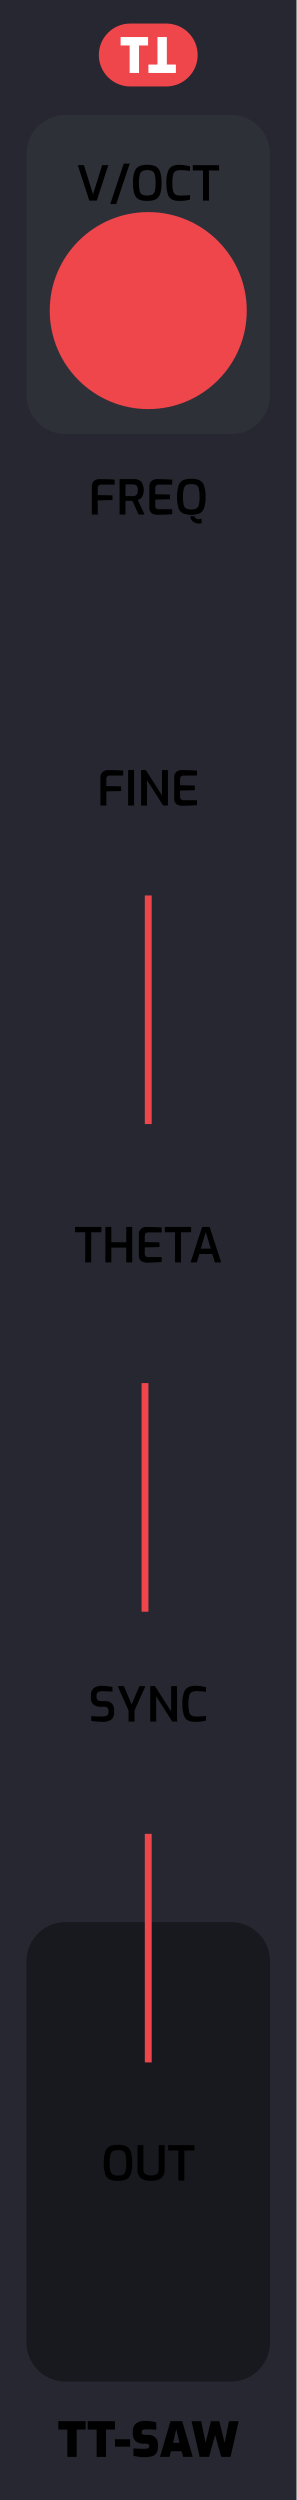
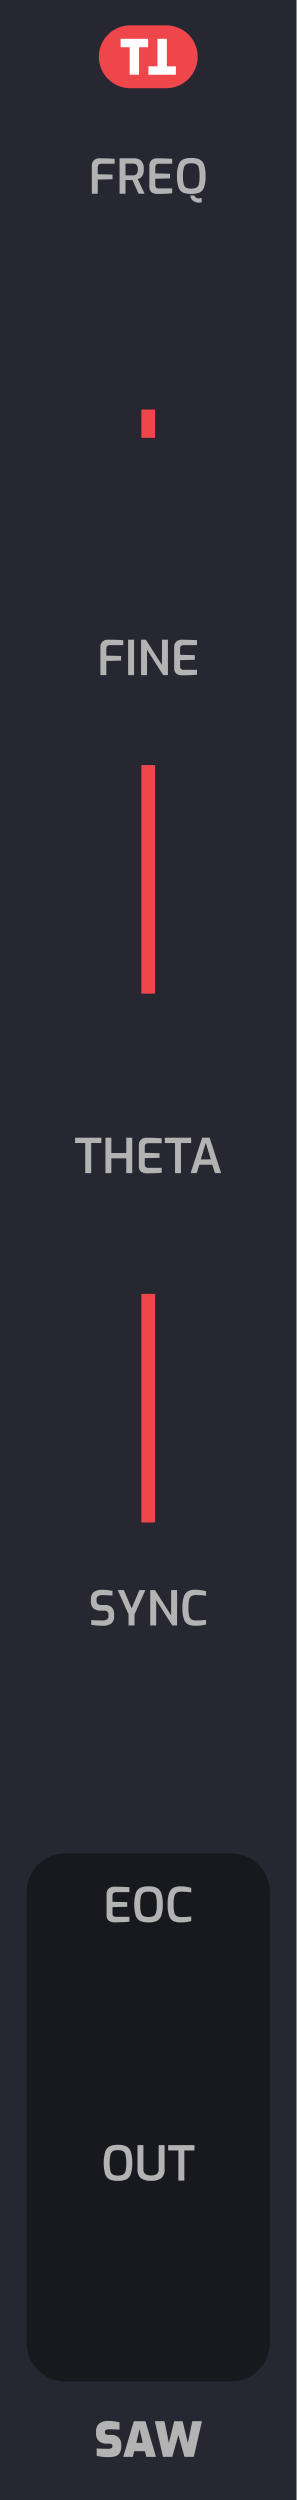
<svg xmlns="http://www.w3.org/2000/svg" width="15.24mm" height="128.499mm" viewBox="0 0 43.2 364.25">
-   <rect width="43.2" height="364.25" style="fill: #262730" />
-   <rect x="3.867" y="16.75" width="35.467" height="46.493" rx="5.669" ry="5.669" style="fill: #2e3038" />
  <g>
-     <path d="M11.331,24.062h.895l1.33,4.235,1.33-4.235h.895l-1.68,5.166H13.011Z" />
-     <path d="M18.03,23.838h.868l-1.967,5.894h-.868Z" />
-     <path d="M20.263,29.07a1.317,1.317,0,0,1-.665-.763,4.672,4.672,0,0,1-.224-1.648A4.683,4.683,0,0,1,19.602,25a1.36,1.36,0,0,1,.668-.78,2.826,2.826,0,0,1,1.184-.206,2.872,2.872,0,0,1,1.193.206,1.345,1.345,0,0,1,.668.777,4.758,4.758,0,0,1,.225,1.663,4.613,4.613,0,0,1-.228,1.648,1.337,1.337,0,0,1-.665.763,2.925,2.925,0,0,1-1.193.2A2.928,2.928,0,0,1,20.263,29.07Zm1.929-.717a.823.823,0,0,0,.367-.528,4.531,4.531,0,0,0,.112-1.165,4.694,4.694,0,0,0-.115-1.204.82.82,0,0,0-.368-.532,1.617,1.617,0,0,0-.734-.133,1.537,1.537,0,0,0-.722.137.843.843,0,0,0-.371.532,4.49,4.49,0,0,0-.119,1.201,4.596,4.596,0,0,0,.109,1.169.814.814,0,0,0,.36.525,2.025,2.025,0,0,0,1.48,0Z" />
-     <path d="M25.043,29.064a1.343,1.343,0,0,1-.598-.78,5.138,5.138,0,0,1-.207-1.659,4.817,4.817,0,0,1,.21-1.6,1.401,1.401,0,0,1,.616-.791,2.19,2.19,0,0,1,1.05-.22,5.417,5.417,0,0,1,.844.066,5.538,5.538,0,0,1,.725.157v.665q-.211-.042-.599-.077c-.259-.023-.524-.035-.795-.035a1.434,1.434,0,0,0-.71.144.847.847,0,0,0-.36.536,4.527,4.527,0,0,0-.112,1.169,4.825,4.825,0,0,0,.105,1.169.846.846,0,0,0,.35.539,1.424,1.424,0,0,0,.721.147,11.188,11.188,0,0,0,1.4-.077v.665a5.68,5.68,0,0,1-1.589.189A2.265,2.265,0,0,1,25.043,29.064Z" />
-     <path d="M29.574,24.839H28.089V24.062h3.829v.777H30.441V29.228h-.867Z" />
+     <rect width="43.2" height="364.25" style="fill: #262730" />
+     <g>
+       <rect x="14.4" y="3.688" width="14.4" height="9.167" rx="4.583" ry="4.583" style="fill: #ef464c" />
+       <g>
+         <path d="M18.891,6.881H17.574V5.656h4V6.881H20.257v4.007H18.891Z" style="fill: #fff" />
+         <path d="M24.309,9.663h1.317v1.225h-4V9.663H22.943V5.656h1.366Z" style="fill: #fff" />
+       </g>
+     </g>
  </g>
-   <circle cx="21.6" cy="45.253" r="14.352" style="fill: #ef464c" />
-   <rect x="3.867" y="280.054" width="35.467" height="66.933" rx="5.669" ry="5.669" style="fill: #18191e" />
+   <rect x="3.867" y="270.036" width="35.467" height="76.951" rx="5.669" ry="5.669" style="fill: #18191e" />
  <g>
-     <path d="M15.993,317.555a1.314,1.314,0,0,1-.664-.763,6.162,6.162,0,0,1,.003-3.308,1.36,1.36,0,0,1,.669-.78,2.82,2.82,0,0,1,1.183-.207,2.868,2.868,0,0,1,1.193.207,1.343,1.343,0,0,1,.669.776,4.764,4.764,0,0,1,.224,1.663,4.617,4.617,0,0,1-.228,1.648,1.332,1.332,0,0,1-.665.763,2.934,2.934,0,0,1-1.193.199A2.944,2.944,0,0,1,15.993,317.555Zm1.929-.718a.823.823,0,0,0,.368-.528,4.535,4.535,0,0,0,.111-1.165,4.645,4.645,0,0,0-.115-1.204.817.817,0,0,0-.367-.532,1.612,1.612,0,0,0-.735-.133,1.529,1.529,0,0,0-.721.137.839.839,0,0,0-.371.531,4.492,4.492,0,0,0-.119,1.201,4.651,4.651,0,0,0,.108,1.169.811.811,0,0,0,.36.524,1.559,1.559,0,0,0,.742.141A1.557,1.557,0,0,0,17.921,316.837Z" />
-     <path d="M20.54,317.38a1.516,1.516,0,0,1-.508-1.312v-3.522h.861v3.522a.807.807,0,0,0,.28.696,1.787,1.787,0,0,0,1.666,0,.809.809,0,0,0,.279-.696v-3.522H23.98v3.522a1.516,1.516,0,0,1-.508,1.312,2.476,2.476,0,0,1-1.466.367A2.477,2.477,0,0,1,20.54,317.38Z" />
-     <path d="M25.989,313.323H24.504v-.777h3.829v.777H26.857v4.389h-.868Z" />
+     <path d="M15.993,317.555a1.314,1.314,0,0,1-.664-.763,6.162,6.162,0,0,1,.003-3.308,1.36,1.36,0,0,1,.669-.78,2.82,2.82,0,0,1,1.183-.207,2.868,2.868,0,0,1,1.193.207,1.343,1.343,0,0,1,.669.776,4.764,4.764,0,0,1,.224,1.663,4.617,4.617,0,0,1-.228,1.648,1.332,1.332,0,0,1-.665.763,2.934,2.934,0,0,1-1.193.199A2.944,2.944,0,0,1,15.993,317.555Zm1.929-.718a.823.823,0,0,0,.368-.528,4.535,4.535,0,0,0,.111-1.165,4.645,4.645,0,0,0-.115-1.204.817.817,0,0,0-.367-.532,1.612,1.612,0,0,0-.735-.133,1.529,1.529,0,0,0-.721.137.839.839,0,0,0-.371.531,4.492,4.492,0,0,0-.119,1.201,4.651,4.651,0,0,0,.108,1.169.811.811,0,0,0,.36.524,1.559,1.559,0,0,0,.742.141A1.557,1.557,0,0,0,17.921,316.837Z" style="fill: #b3b3b3" />
+     <path d="M20.54,317.38a1.516,1.516,0,0,1-.508-1.312v-3.522h.861v3.522a.807.807,0,0,0,.28.696,1.787,1.787,0,0,0,1.666,0,.809.809,0,0,0,.279-.696v-3.522H23.98v3.522a1.516,1.516,0,0,1-.508,1.312,2.476,2.476,0,0,1-1.466.367A2.477,2.477,0,0,1,20.54,317.38Z" style="fill: #b3b3b3" />
+     <path d="M25.989,313.323H24.504v-.777h3.829v.777H26.857v4.389h-.868Z" style="fill: #b3b3b3" />
  </g>
  <g>
-     <path d="M13.382,70.931a1.055,1.055,0,0,1,.322-.861,1.179,1.179,0,0,1,.776-.266q1.38,0,2.227.077v.721H14.733a.495.495,0,0,0-.36.126.477.477,0,0,0-.129.357v1.043l2.148.049v.679l-2.148.049V74.97h-.861Z" />
-     <path d="M17.421,69.804h2.1a1.502,1.502,0,0,1,1.043.347,2.217,2.217,0,0,1,.144,2.257,1.311,1.311,0,0,1-.633.448l.993,2.114h-.875l-.895-1.988q-.428,0-1.015-.014V74.97h-.861Zm1.953,2.485a.691.691,0,0,0,.521-.192.995.995,0,0,0,.185-.69.888.888,0,0,0-.185-.651.731.731,0,0,0-.521-.175H18.283v1.708Z" />
-     <path d="M22.115,74.788a.946.946,0,0,1-.353-.875V70.931a1.055,1.055,0,0,1,.322-.861,1.179,1.179,0,0,1,.776-.266q.658,0,1.134.021t1.093.056v.721H23.133a.536.536,0,0,0-.378.123.475.475,0,0,0-.133.368v.917l2.148.049v.679l-2.148.049v.889a.452.452,0,0,0,.504.518h1.96v.721q-.882.078-2.128.091A1.577,1.577,0,0,1,22.115,74.788Z" />
-     <path d="M26.675,74.812a1.317,1.317,0,0,1-.665-.763,6.175,6.175,0,0,1,.004-3.308,1.36,1.36,0,0,1,.668-.78,2.826,2.826,0,0,1,1.184-.206,2.872,2.872,0,0,1,1.193.206,1.345,1.345,0,0,1,.668.777,4.758,4.758,0,0,1,.225,1.663,4.613,4.613,0,0,1-.228,1.648,1.337,1.337,0,0,1-.665.763,3.657,3.657,0,0,1-2.384,0Zm1.929-.717a.823.823,0,0,0,.367-.528,4.531,4.531,0,0,0,.112-1.165,4.694,4.694,0,0,0-.115-1.204.82.82,0,0,0-.368-.532,1.617,1.617,0,0,0-.734-.133,1.537,1.537,0,0,0-.722.137.843.843,0,0,0-.371.532,4.49,4.49,0,0,0-.119,1.201,4.596,4.596,0,0,0,.109,1.169.814.814,0,0,0,.36.525,2.025,2.025,0,0,0,1.48,0Zm-.462,1.911a1.023,1.023,0,0,1-.417-.784h.603a.499.499,0,0,0,.237.322.817.817,0,0,0,.413.105,1.921,1.921,0,0,0,.406-.063v.644a1.654,1.654,0,0,1-.371.049A1.44,1.44,0,0,1,28.142,76.006Z" />
+     <path d="M13.382,24.188a1.055,1.055,0,0,1,.322-.861,1.181,1.181,0,0,1,.777-.266q1.378,0,2.226.077v.721H14.734a.494.494,0,0,0-.36.126.474.474,0,0,0-.13.357v1.043l2.149.049v.679l-2.149.049v2.065h-.861Z" style="fill: #b3b3b3" />
+     <path d="M17.421,23.061h2.101a1.502,1.502,0,0,1,1.043.347,1.646,1.646,0,0,1,.385,1.256,1.652,1.652,0,0,1-.241,1.001,1.309,1.309,0,0,1-.634.448l.994,2.114h-.875l-.896-1.988c-.284,0-.623-.005-1.015-.014v2.002h-.861Zm1.953,2.485a.688.688,0,0,0,.521-.192.99.99,0,0,0,.185-.69.884.884,0,0,0-.185-.651.728.728,0,0,0-.521-.175H18.283v1.708Z" style="fill: #b3b3b3" />
+     <path d="M22.115,28.044a.948.948,0,0,1-.353-.875V24.188a1.055,1.055,0,0,1,.322-.861,1.181,1.181,0,0,1,.777-.266q.658,0,1.134.021t1.092.056v.721H23.133a.539.539,0,0,0-.378.123.475.475,0,0,0-.133.368v.917l2.149.049v.679l-2.149.049v.889a.452.452,0,0,0,.504.518h1.96V28.17q-.882.078-2.128.091A1.582,1.582,0,0,1,22.115,28.044Z" style="fill: #b3b3b3" />
+     <path d="M26.675,28.069a1.312,1.312,0,0,1-.664-.763,4.669,4.669,0,0,1-.225-1.648,4.705,4.705,0,0,1,.228-1.659,1.361,1.361,0,0,1,.669-.78,2.821,2.821,0,0,1,1.183-.206,2.869,2.869,0,0,1,1.193.206,1.343,1.343,0,0,1,.669.777,4.761,4.761,0,0,1,.224,1.663,4.613,4.613,0,0,1-.228,1.648,1.33,1.33,0,0,1-.665.763,3.657,3.657,0,0,1-2.384,0Zm1.929-.717a.824.824,0,0,0,.368-.528,4.54,4.54,0,0,0,.111-1.165,4.65,4.65,0,0,0-.115-1.204.819.819,0,0,0-.367-.532,1.619,1.619,0,0,0-.735-.133,1.535,1.535,0,0,0-.721.137.84.84,0,0,0-.371.532,4.49,4.49,0,0,0-.119,1.201,4.651,4.651,0,0,0,.108,1.169.814.814,0,0,0,.36.525,2.025,2.025,0,0,0,1.48,0Zm-.462,1.911a1.019,1.019,0,0,1-.416-.784h.602a.5.5,0,0,0,.238.322.812.812,0,0,0,.413.105,1.93,1.93,0,0,0,.406-.063v.644a1.668,1.668,0,0,1-.371.049A1.443,1.443,0,0,1,28.142,29.263Z" style="fill: #b3b3b3" />
  </g>
  <g>
-     <path d="M9.812,353.986H8.503v-1.218h3.976v1.218H11.17V357.97H9.812Z" />
-     <path d="M14.082,353.986h-1.31v-1.218h3.977v1.218H15.44V357.97H14.082Z" />
-     <path d="M16.756,355.4h2.198v1.078H16.756Z" />
-     <path d="M19.437,357.809V356.73q.7.063,1.603.064a1.282,1.282,0,0,0,.525-.081.282.282,0,0,0,.168-.276v-.084a.272.272,0,0,0-.104-.228.416.416,0,0,0-.26-.08h-.371a1.813,1.813,0,0,1-1.242-.368,1.525,1.525,0,0,1-.409-1.187v-.23a1.419,1.419,0,0,1,.455-1.148,2.02,2.02,0,0,1,1.337-.385,7.01,7.01,0,0,1,1.624.203v1.078q-.784-.063-1.456-.064a1.208,1.208,0,0,0-.504.081.305.305,0,0,0-.168.304v.07q0,.357.455.357h.462a1.447,1.447,0,0,1,1.088.392,1.402,1.402,0,0,1,.382,1.022v.23a1.866,1.866,0,0,1-.224.998,1.13,1.13,0,0,1-.634.482,3.549,3.549,0,0,1-1.054.13A6.577,6.577,0,0,1,19.437,357.809Z" />
-     <path d="M24.848,352.769h1.694l1.54,5.201H26.675l-.21-.826H24.904l-.202.826H23.308Zm1.302,3.157-.469-2.002-.462,2.002Z" />
-     <path d="M27.908,352.769h1.406l.644,3.164.776-3.164h1.219l.77,3.164.644-3.164h1.406L33.584,357.97H32.226l-.882-3.179-.889,3.179H29.097Z" />
+     <path d="M14.085,357.809V356.73q.7.063,1.603.064a1.282,1.282,0,0,0,.525-.081.283.283,0,0,0,.168-.276v-.084a.27.27,0,0,0-.105-.228.413.413,0,0,0-.259-.08h-.371a1.81,1.81,0,0,1-1.242-.368,1.522,1.522,0,0,1-.41-1.187v-.23a1.423,1.423,0,0,1,.455-1.148,2.021,2.021,0,0,1,1.337-.385,7.004,7.004,0,0,1,1.624.203v1.078q-.784-.063-1.456-.064a1.215,1.215,0,0,0-.504.081.306.306,0,0,0-.168.304v.07q0,.357.455.357H16.2a1.449,1.449,0,0,1,1.089.392,1.405,1.405,0,0,1,.381,1.022v.23a1.866,1.866,0,0,1-.224.998,1.126,1.126,0,0,1-.634.482,3.542,3.542,0,0,1-1.053.13A6.59,6.59,0,0,1,14.085,357.809Z" style="fill: #b3b3b3" />
+     <path d="M19.497,352.769h1.694l1.54,5.201H21.324l-.21-.826H19.552l-.202.826H17.956Zm1.302,3.157-.469-2.002-.462,2.002Z" style="fill: #b3b3b3" />
+     <path d="M22.556,352.769h1.406l.644,3.164.776-3.164H26.602l.77,3.164.644-3.164h1.406L28.233,357.97H26.874l-.882-3.179-.889,3.179H23.745Z" style="fill: #b3b3b3" />
  </g>
  <g>
-     <rect x="14.4" y="3.431" width="14.4" height="9.167" rx="4.583" ry="4.583" style="fill: #ef464c" />
-     <g>
-       <path d="M18.891,6.623H17.574V5.398h4V6.623H20.257V10.63H18.891Z" style="fill: #fff" />
-       <path d="M24.309,9.405h1.317V10.63h-4V9.405H22.943V5.398h1.366Z" style="fill: #fff" />
-     </g>
+     <path d="M14.631,94.326a1.055,1.055,0,0,1,.322-.861,1.181,1.181,0,0,1,.777-.266q1.378,0,2.226.077v.721H15.983a.496.496,0,0,0-.361.126.477.477,0,0,0-.129.357v1.043l2.148.049v.679L15.493,96.3v2.065h-.861Z" style="fill: #b3b3b3" />
+     <path d="M18.67,93.199h.861v5.166H18.67Z" style="fill: #b3b3b3" />
+     <path d="M20.553,93.199h.693l2.352,3.689v-3.689h.868v5.166h-.693l-2.352-3.689v3.689h-.868Z" style="fill: #b3b3b3" />
+     <path d="M25.729,98.183a.948.948,0,0,1-.353-.875V94.326a1.055,1.055,0,0,1,.322-.861,1.183,1.183,0,0,1,.777-.266q.658,0,1.134.021t1.093.056v.721H26.748a.54.54,0,0,0-.379.123.479.479,0,0,0-.133.368v.917l2.149.049v.679l-2.149.049V97.07a.452.452,0,0,0,.504.518h1.961v.721q-.882.078-2.129.091A1.582,1.582,0,0,1,25.729,98.183Z" style="fill: #b3b3b3" />
  </g>
  <g>
-     <path d="M14.631,113.326a1.055,1.055,0,0,1,.322-.861,1.181,1.181,0,0,1,.777-.266q1.378,0,2.226.077v.721H15.983a.496.496,0,0,0-.361.126.477.477,0,0,0-.129.357v1.043l2.148.049v.679l-2.148.049v2.065h-.861Z" />
-     <path d="M18.67,112.199h.861v5.166H18.67Z" />
-     <path d="M20.553,112.199h.693l2.352,3.689v-3.689h.868v5.166h-.693l-2.352-3.689v3.689h-.868Z" />
-     <path d="M25.729,117.183a.948.948,0,0,1-.353-.875v-2.982a1.055,1.055,0,0,1,.322-.861,1.183,1.183,0,0,1,.777-.266q.658,0,1.134.021t1.093.056v.721H26.748a.54.54,0,0,0-.379.123.479.479,0,0,0-.133.368v.917l2.149.049v.679l-2.149.049v.889a.452.452,0,0,0,.504.518h1.961v.721q-.882.078-2.129.091A1.582,1.582,0,0,1,25.729,117.183Z" />
+     <path d="M12.42,166.54H10.936v-.777H14.765v.777H13.287v4.389H12.42Z" style="fill: #b3b3b3" />
+     <path d="M15.36,165.763h.861v2.233h2.177v-2.233h.868v5.166h-.868v-2.156H16.221v2.156H15.36Z" style="fill: #b3b3b3" />
+     <path d="M20.585,170.747a.946.946,0,0,1-.353-.875V166.89a1.055,1.055,0,0,1,.322-.861,1.179,1.179,0,0,1,.776-.266q.658,0,1.134.021t1.093.056v.721H21.604a.536.536,0,0,0-.378.123.475.475,0,0,0-.133.368v.917l2.148.049v.679l-2.148.049v.889a.452.452,0,0,0,.504.518h1.96v.721q-.882.078-2.128.091A1.577,1.577,0,0,1,20.585,170.747Z" style="fill: #b3b3b3" />
+     <path d="M25.503,166.54H24.019v-.777H27.848v.777H26.37v4.389h-.867Z" style="fill: #b3b3b3" />
+     <path d="M29.451,165.763h1.093l1.68,5.166H31.32l-.398-1.225H29.052l-.393,1.225h-.889Zm1.261,3.164-.729-2.422-.728,2.422Z" style="fill: #b3b3b3" />
+   </g>
+   <line x1="21.6" y1="144.776" x2="21.6" y2="111.469" style="fill: #ef464c;stroke: #ef464c;stroke-miterlimit: 10;stroke-width: 2px" />
+   <g>
+     <path d="M15.881,279.869a.948.948,0,0,1-.353-.875v-2.981a1.056,1.056,0,0,1,.322-.861,1.184,1.184,0,0,1,.777-.266q.658,0,1.134.021t1.092.057v.721H16.9a.541.541,0,0,0-.378.122.476.476,0,0,0-.133.368v.917l2.149.049v.679l-2.149.049v.89a.452.452,0,0,0,.504.518h1.96v.721q-.882.078-2.128.092A1.577,1.577,0,0,1,15.881,279.869Z" style="fill: #b3b3b3" />
+     <path d="M20.442,279.894a1.315,1.315,0,0,1-.665-.763,6.175,6.175,0,0,1,.004-3.308,1.361,1.361,0,0,1,.668-.78,2.826,2.826,0,0,1,1.184-.206,2.873,2.873,0,0,1,1.193.206,1.344,1.344,0,0,1,.668.777,4.755,4.755,0,0,1,.225,1.662,4.61,4.61,0,0,1-.228,1.648,1.335,1.335,0,0,1-.665.763,2.915,2.915,0,0,1-1.193.2A2.919,2.919,0,0,1,20.442,279.894Zm1.929-.717a.825.825,0,0,0,.367-.528,4.535,4.535,0,0,0,.112-1.166,4.699,4.699,0,0,0-.115-1.204.821.821,0,0,0-.368-.532,1.624,1.624,0,0,0-.734-.133,1.543,1.543,0,0,0-.722.137.844.844,0,0,0-.371.532,4.488,4.488,0,0,0-.119,1.2,4.596,4.596,0,0,0,.109,1.169.816.816,0,0,0,.36.525,2.032,2.032,0,0,0,1.48,0Z" style="fill: #b3b3b3" />
+     <path d="M25.223,279.887a1.339,1.339,0,0,1-.599-.78,5.142,5.142,0,0,1-.206-1.659,4.795,4.795,0,0,1,.21-1.6,1.399,1.399,0,0,1,.615-.791,2.202,2.202,0,0,1,1.051-.22,5.355,5.355,0,0,1,.843.066,5.425,5.425,0,0,1,.725.157v.665a5.887,5.887,0,0,0-.599-.077q-.388-.035-.794-.035a1.438,1.438,0,0,0-.711.144.855.855,0,0,0-.36.536,4.566,4.566,0,0,0-.112,1.169,4.83,4.83,0,0,0,.105,1.169.852.852,0,0,0,.35.539,1.431,1.431,0,0,0,.722.146,11.09,11.09,0,0,0,1.399-.077v.665a5.673,5.673,0,0,1-1.589.19A2.263,2.263,0,0,1,25.223,279.887Z" style="fill: #b3b3b3" />
  </g>
  <g>
-     <path d="M12.419,179.54H10.935v-.777h3.829v.777H13.287v4.39h-.868Z" />
-     <path d="M15.359,178.763H16.22v2.233h2.177v-2.233h.868V183.93h-.868v-2.156H16.22V183.93h-.861Z" />
-     <path d="M20.584,183.747a.948.948,0,0,1-.353-.875V179.89a1.055,1.055,0,0,1,.322-.861,1.181,1.181,0,0,1,.777-.266q.658,0,1.134.021t1.092.056v.721H21.603a.539.539,0,0,0-.378.123.475.475,0,0,0-.133.368v.917l2.149.049v.679l-2.149.049v.889a.452.452,0,0,0,.504.518h1.96v.721q-.882.078-2.128.092A1.577,1.577,0,0,1,20.584,183.747Z" />
-     <path d="M25.502,179.54H24.018v-.777h3.829v.777H26.37v4.39h-.868Z" />
-     <path d="M29.451,178.763h1.092l1.68,5.167H31.32l-.399-1.226H29.051L28.66,183.93h-.889Zm1.26,3.164-.728-2.422-.729,2.422Z" />
+     <path d="M14.054,236.834a5.791,5.791,0,0,1-.764-.112v-.679c.421.037.94.056,1.562.056a1.508,1.508,0,0,0,.711-.133.504.504,0,0,0,.241-.483v-.245a.555.555,0,0,0-.154-.42.636.636,0,0,0-.455-.146h-.482a1.631,1.631,0,0,1-1.103-.322,1.321,1.321,0,0,1-.368-1.043V233.04a1.326,1.326,0,0,1,.406-1.071,1.826,1.826,0,0,1,1.204-.343,7.18,7.18,0,0,1,.795.049c.286.032.532.07.738.112v.679q-.945-.063-1.435-.064a1.224,1.224,0,0,0-.661.144.584.584,0,0,0-.221.529v.175a.556.556,0,0,0,.172.455.817.817,0,0,0,.521.14H15.3a1.312,1.312,0,0,1,.99.353,1.291,1.291,0,0,1,.34.935v.329a1.247,1.247,0,0,1-.448,1.109,2.285,2.285,0,0,1-1.288.305C14.642,236.876,14.362,236.861,14.054,236.834Z" style="fill: #b3b3b3" />
+     <path d="M18.73,235.217l-1.582-3.549h.895l1.135,2.667,1.134-2.667h.875l-1.589,3.549v1.617H18.73Z" style="fill: #b3b3b3" />
+     <path d="M21.887,231.668h.692l2.353,3.688V231.668H25.8v5.166h-.693l-2.352-3.689v3.689h-.868Z" style="fill: #b3b3b3" />
+     <path d="M27.381,236.669a1.341,1.341,0,0,1-.598-.78,5.138,5.138,0,0,1-.207-1.659,4.821,4.821,0,0,1,.21-1.6,1.405,1.405,0,0,1,.616-.791,2.196,2.196,0,0,1,1.05-.22,5.358,5.358,0,0,1,.844.066,5.459,5.459,0,0,1,.725.157v.665a5.964,5.964,0,0,0-.599-.077c-.259-.023-.524-.035-.795-.035a1.434,1.434,0,0,0-.71.144.848.848,0,0,0-.36.536,4.522,4.522,0,0,0-.112,1.169,4.83,4.83,0,0,0,.105,1.169.848.848,0,0,0,.35.539,1.425,1.425,0,0,0,.721.146,11.095,11.095,0,0,0,1.4-.077v.665a5.678,5.678,0,0,1-1.589.19A2.264,2.264,0,0,1,27.381,236.669Z" style="fill: #b3b3b3" />
  </g>
-   <line x1="21.6" y1="163.776" x2="21.6" y2="130.469" style="fill: none;stroke: #ef464c;stroke-miterlimit: 10" />
-   <g>
-     <path d="M14.054,250.834a5.791,5.791,0,0,1-.764-.112v-.679c.421.037.94.056,1.562.056a1.508,1.508,0,0,0,.711-.133.504.504,0,0,0,.241-.483v-.245a.555.555,0,0,0-.154-.42.636.636,0,0,0-.455-.146h-.482a1.631,1.631,0,0,1-1.103-.322,1.321,1.321,0,0,1-.368-1.043V247.04a1.326,1.326,0,0,1,.406-1.071,1.826,1.826,0,0,1,1.204-.343,7.18,7.18,0,0,1,.795.049c.286.032.532.07.738.112v.679q-.945-.063-1.435-.064a1.224,1.224,0,0,0-.661.144.584.584,0,0,0-.221.529v.175a.556.556,0,0,0,.172.455.817.817,0,0,0,.521.14H15.3a1.312,1.312,0,0,1,.99.353,1.291,1.291,0,0,1,.34.935v.329a1.247,1.247,0,0,1-.448,1.109,2.285,2.285,0,0,1-1.288.305C14.642,250.876,14.362,250.861,14.054,250.834Z" />
-     <path d="M18.73,249.217l-1.582-3.549h.895l1.135,2.667,1.134-2.667h.875l-1.589,3.549v1.617H18.73Z" />
-     <path d="M21.887,245.668h.692l2.353,3.688V245.668H25.8v5.166h-.693l-2.352-3.689v3.689h-.868Z" />
-     <path d="M27.381,250.669a1.341,1.341,0,0,1-.598-.78,5.138,5.138,0,0,1-.207-1.659,4.821,4.821,0,0,1,.21-1.6,1.405,1.405,0,0,1,.616-.791,2.196,2.196,0,0,1,1.05-.22,5.358,5.358,0,0,1,.844.066,5.459,5.459,0,0,1,.725.157v.665a5.964,5.964,0,0,0-.599-.077c-.259-.023-.524-.035-.795-.035a1.434,1.434,0,0,0-.71.144.848.848,0,0,0-.36.536,4.522,4.522,0,0,0-.112,1.169,4.83,4.83,0,0,0,.105,1.169.848.848,0,0,0,.35.539,1.425,1.425,0,0,0,.721.146,11.095,11.095,0,0,0,1.4-.077v.665a5.678,5.678,0,0,1-1.589.19A2.264,2.264,0,0,1,27.381,250.669Z" />
-   </g>
-   <line x1="21.6" y1="300.495" x2="21.6" y2="267.188" style="fill: none;stroke: #ef464c;stroke-miterlimit: 10" />
-   <line x1="21.129" y1="234.825" x2="21.129" y2="201.518" style="fill: none;stroke: #ef464c;stroke-miterlimit: 10" />
+   <line x1="21.6" y1="221.825" x2="21.6" y2="188.518" style="fill: #ef464c;stroke: #ef464c;stroke-miterlimit: 10;stroke-width: 2px" />
+   <line x1="21.6" y1="63.792" x2="21.6" y2="59.672" style="fill: #ef464c;stroke: #ef464c;stroke-miterlimit: 10;stroke-width: 2px" />
</svg>
